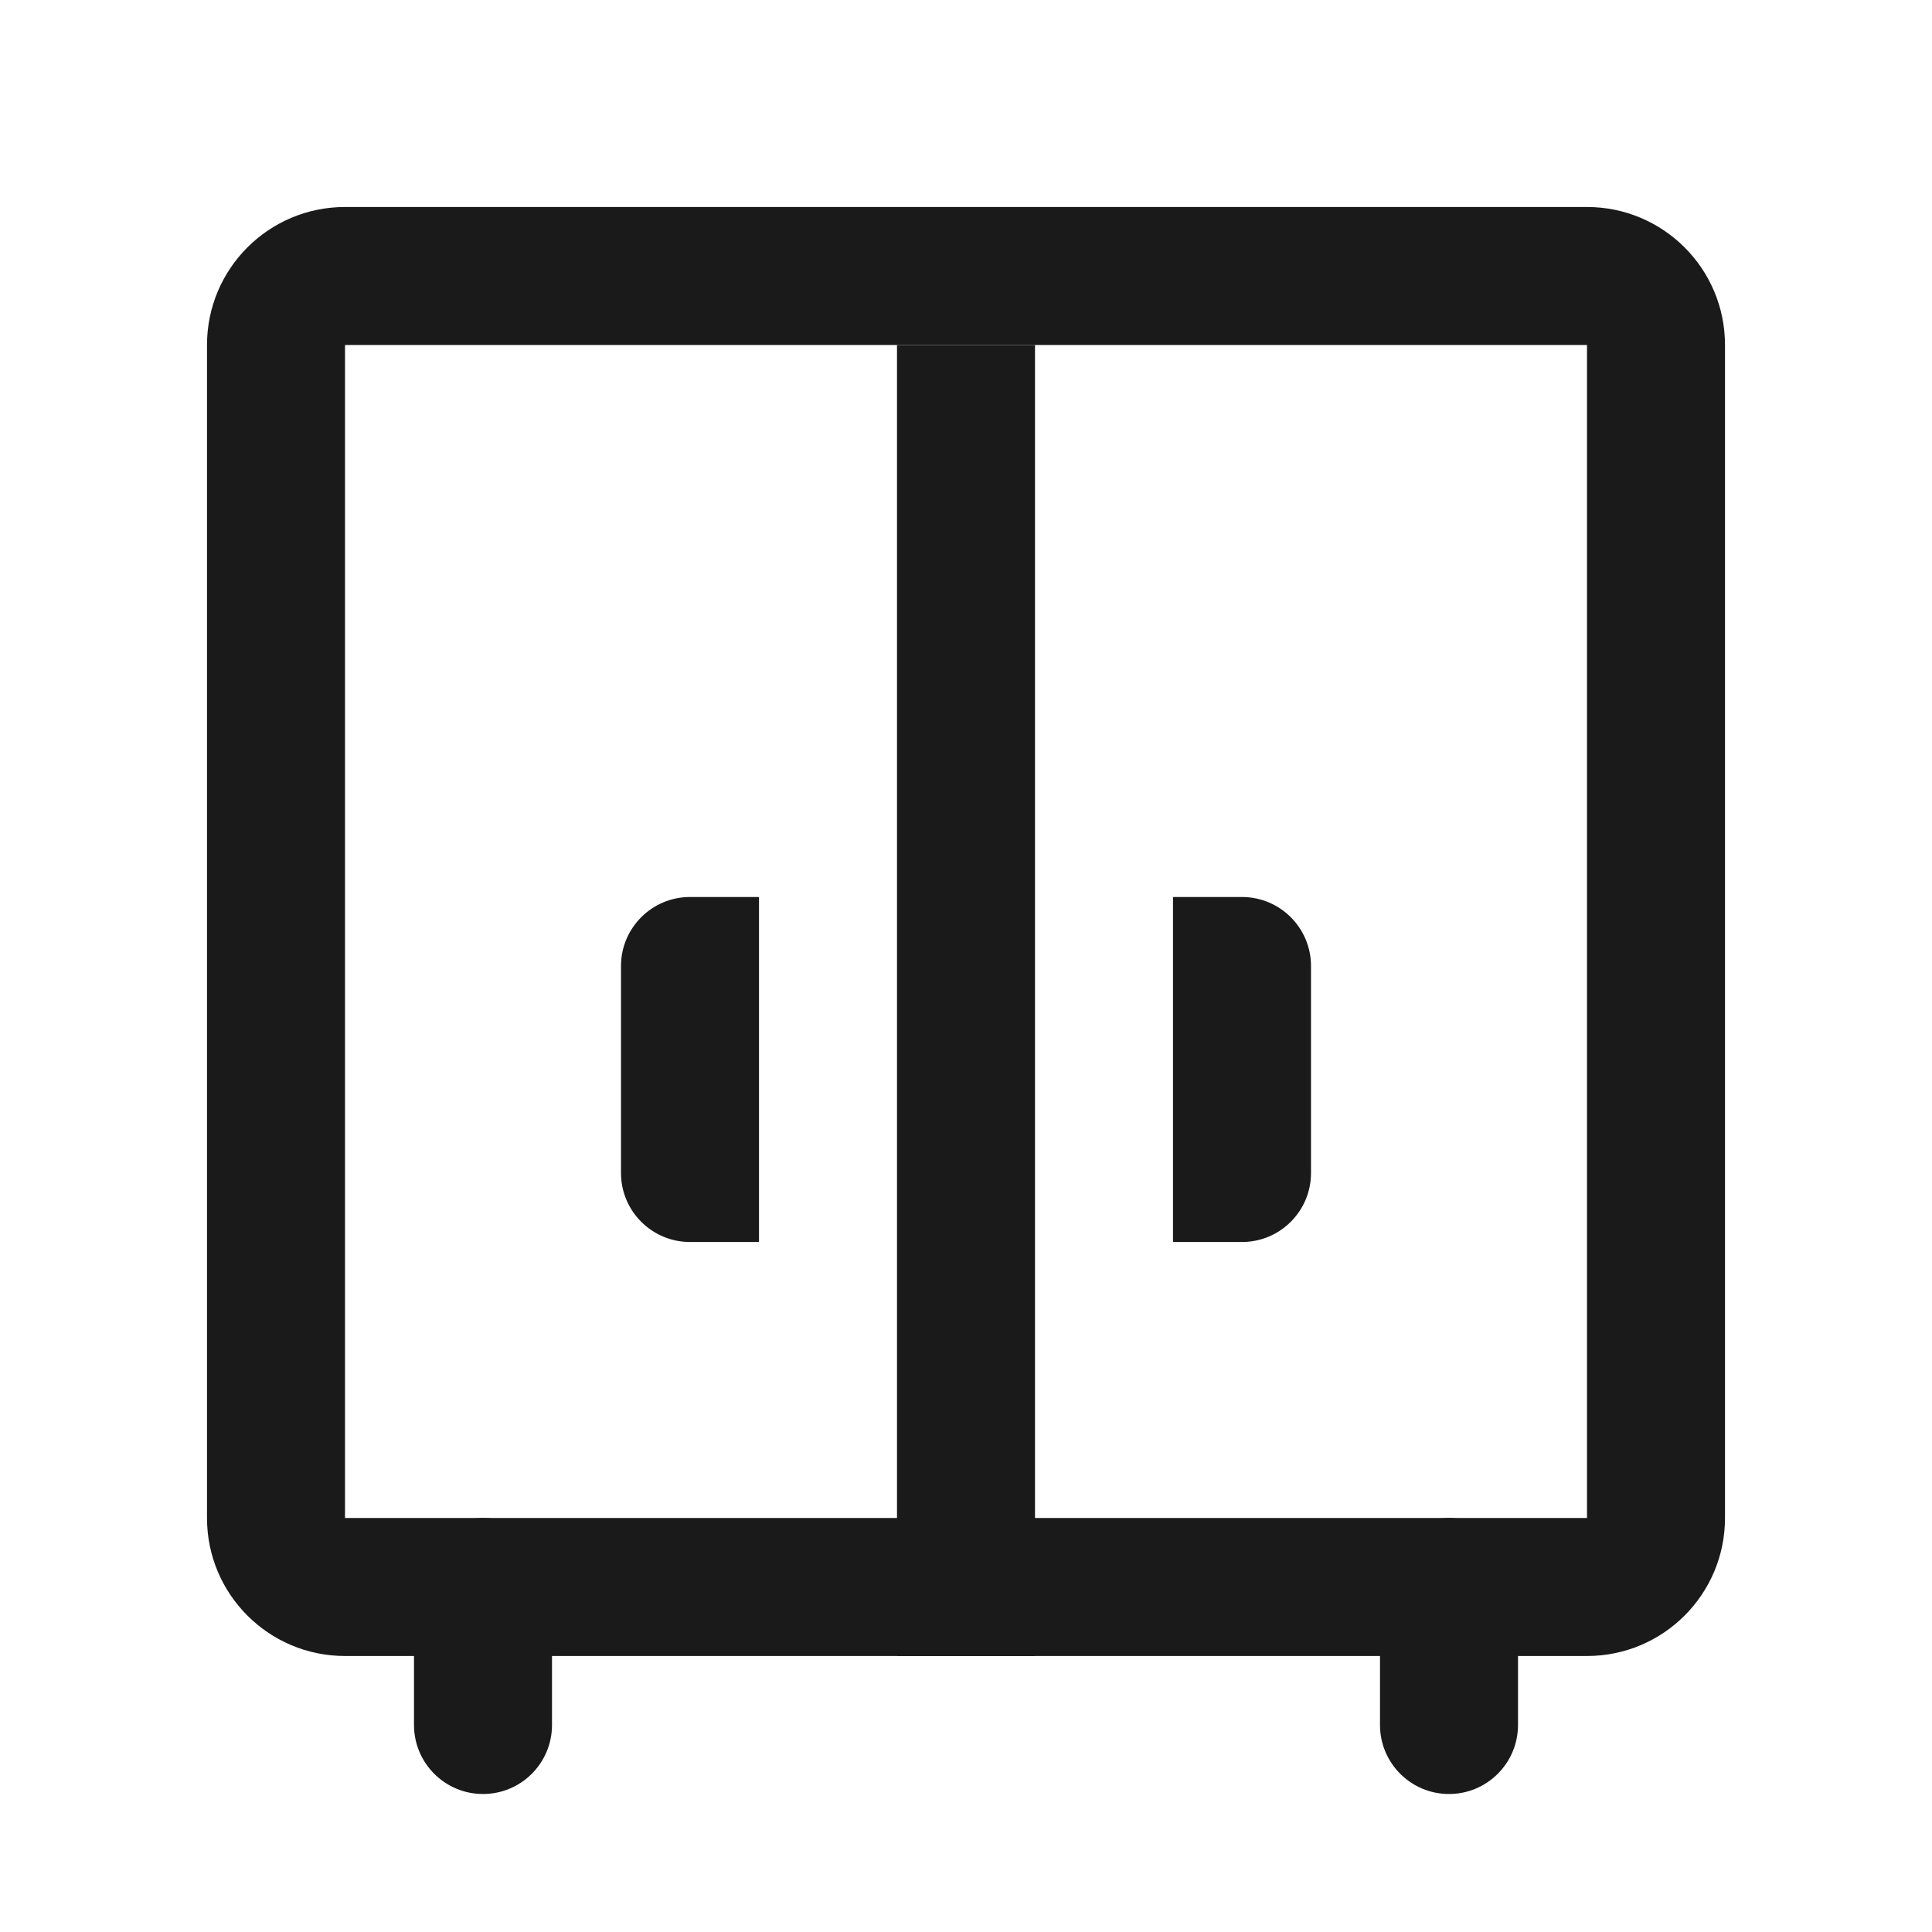
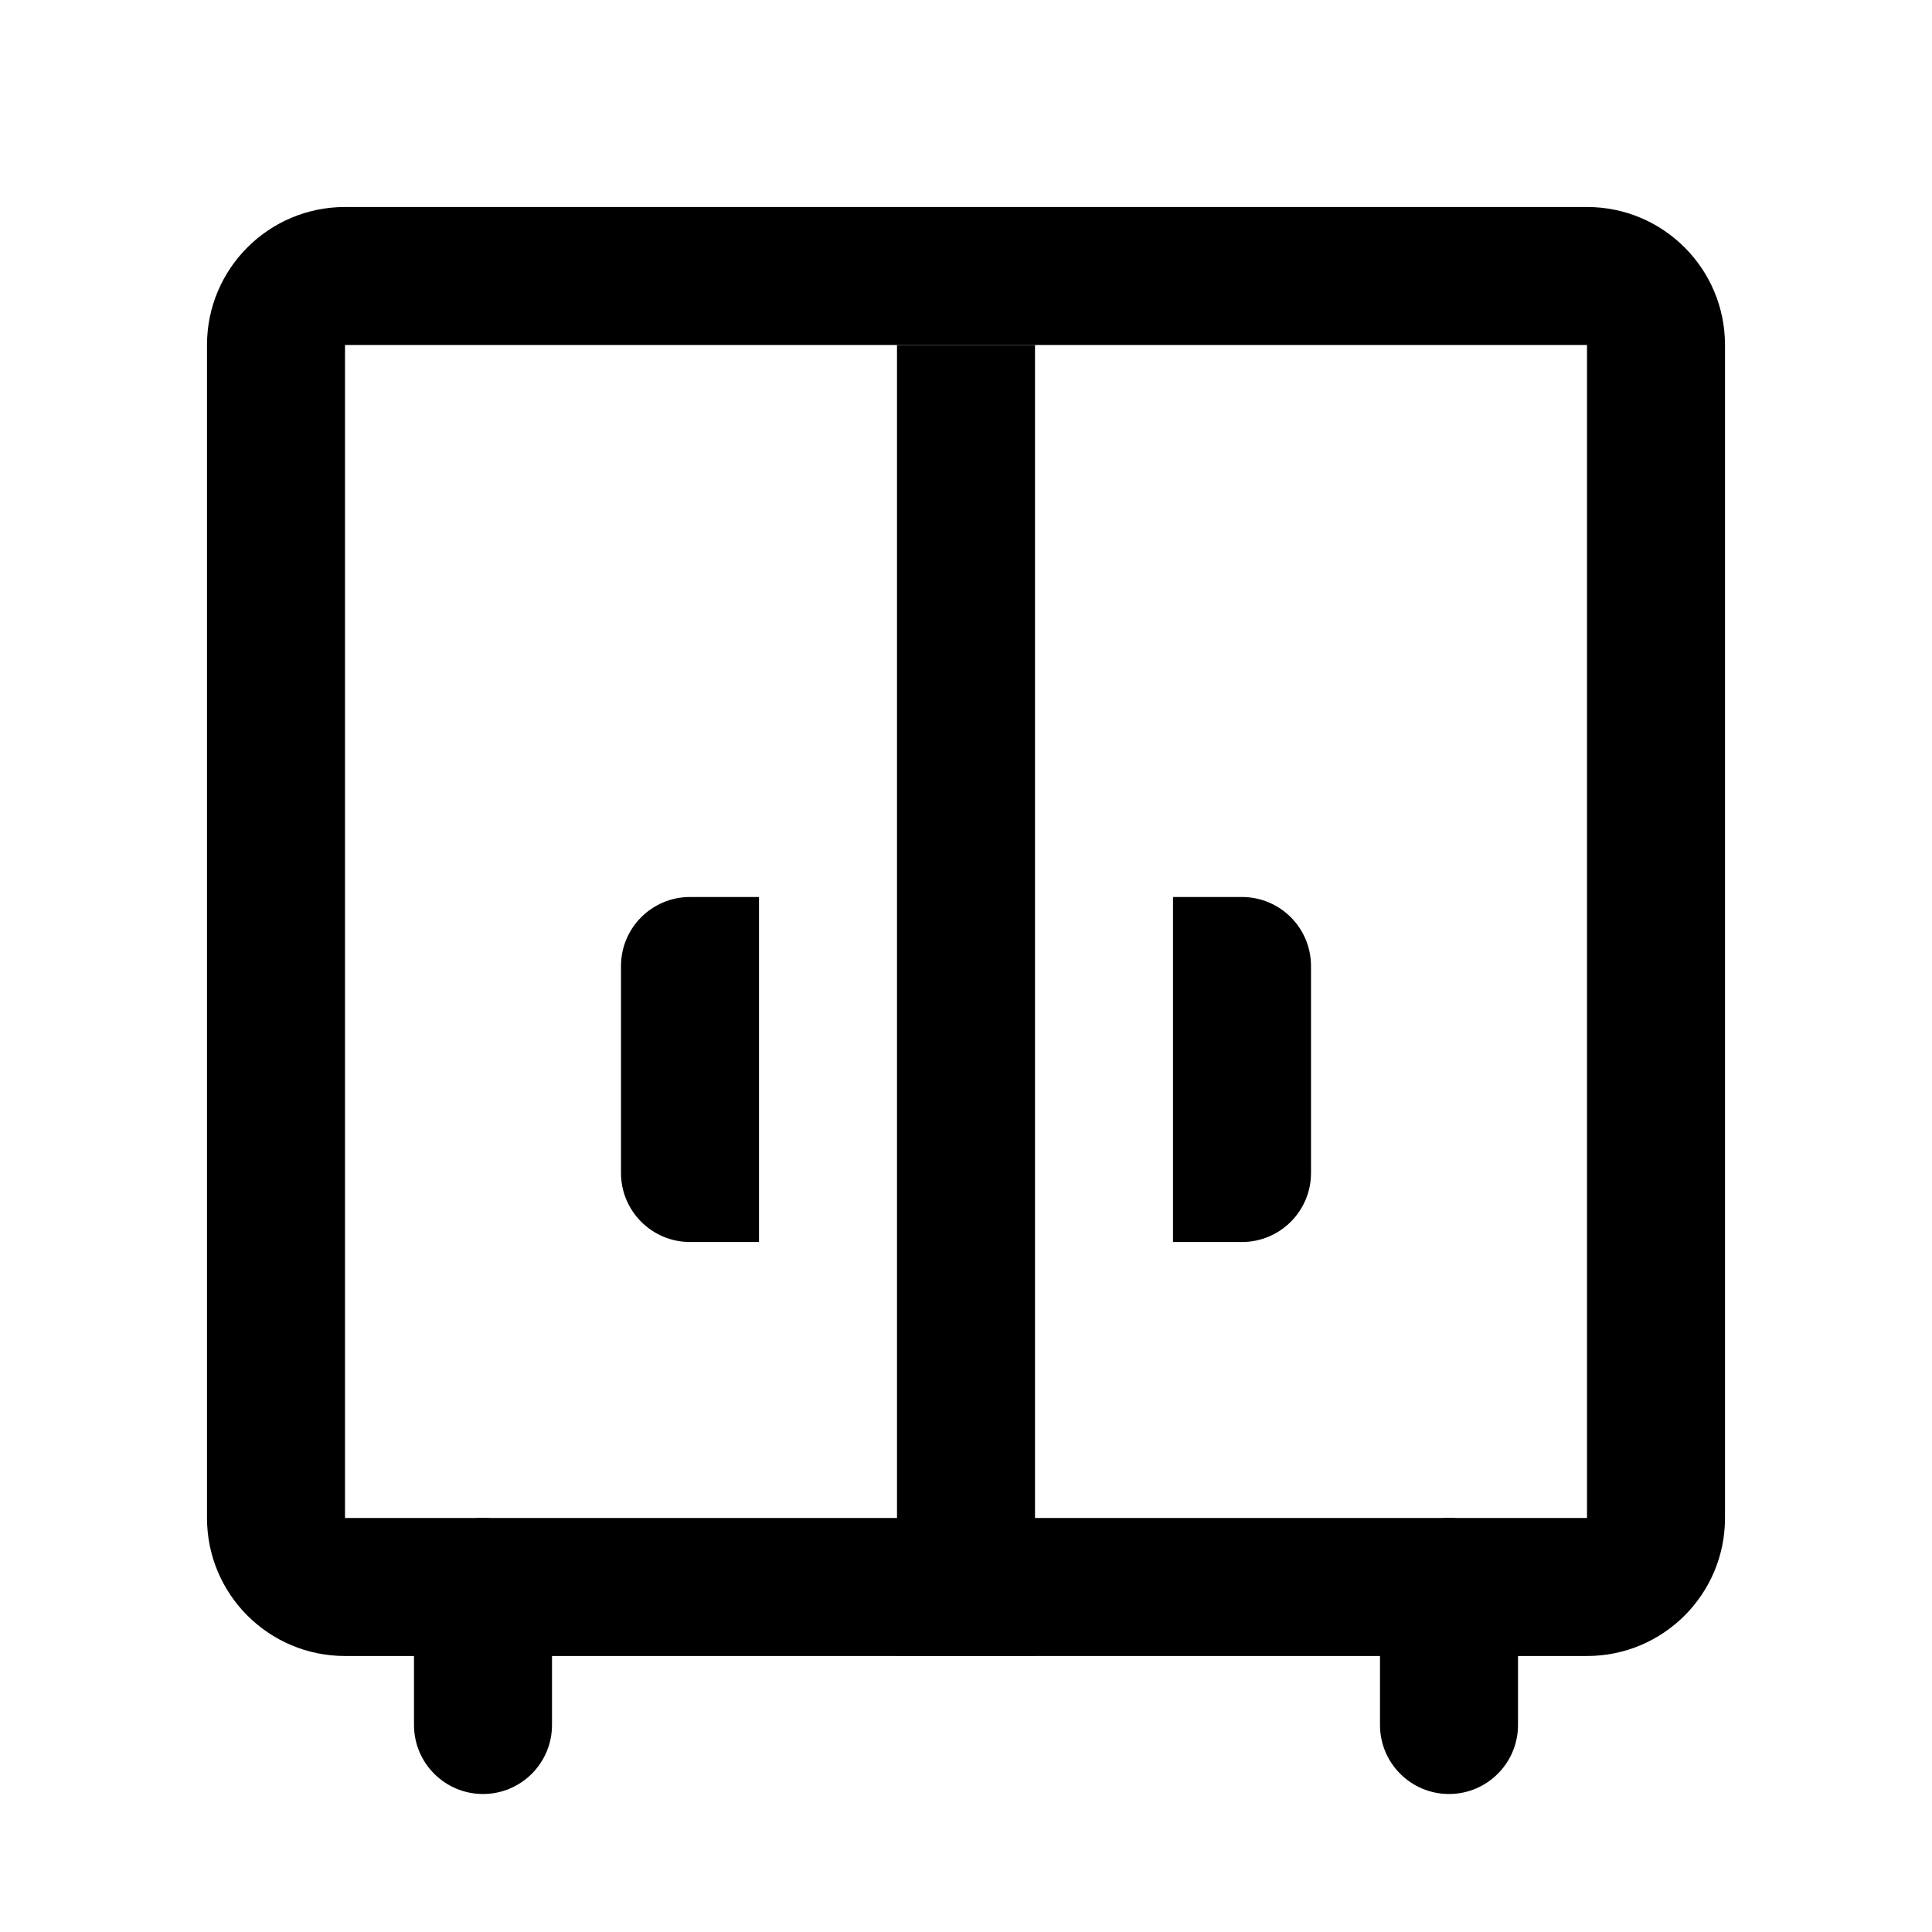
<svg xmlns="http://www.w3.org/2000/svg" width="28" height="28" viewBox="0 0 28 28" fill="none">
  <path d="M0 4C0 1.791 1.791 0 4 0H24C26.209 0 28 1.791 28 4V24C28 26.209 26.209 28 24 28H4C1.791 28 0 26.209 0 24V4Z" fill="none" />
-   <path d="M6 23C6 22.448 6.448 22 7 22C7.552 22 8 22.448 8 23V25C8 25.552 7.552 26 7 26C6.448 26 6 25.552 6 25V23Z" fill="#1A1A1A" />
-   <path d="M20 23C20 22.448 20.448 22 21 22C21.552 22 22 22.448 22 23V25C22 25.552 21.552 26 21 26C20.448 26 20 25.552 20 25V23Z" fill="#1A1A1A" />
-   <path fill-rule="evenodd" clip-rule="evenodd" d="M23 5H5L5 22H23V5ZM5 3C3.895 3 3 3.895 3 5V22C3 23.105 3.895 24 5 24H23C24.105 24 25 23.105 25 22V5C25 3.895 24.105 3 23 3H5Z" fill="#1A1A1A" />
-   <path d="M13 5H15V24H13V5Z" fill="#1A1A1A" />
-   <path d="M17 13H18C18.552 13 19 13.448 19 14V17C19 17.552 18.552 18 18 18H17V13Z" fill="#1A1A1A" />
-   <path d="M11 13H10C9.448 13 9 13.448 9 14V17C9 17.552 9.448 18 10 18H11V13Z" fill="#1A1A1A" />
+   <path d="M6 23C6 22.448 6.448 22 7 22C7.552 22 8 22.448 8 23V25C8 25.552 7.552 26 7 26C6.448 26 6 25.552 6 25V23Z" fill="currentColor" />
+   <path d="M20 23C20 22.448 20.448 22 21 22C21.552 22 22 22.448 22 23V25C22 25.552 21.552 26 21 26C20.448 26 20 25.552 20 25V23Z" fill="currentColor" />
+   <path fill-rule="evenodd" clip-rule="evenodd" d="M23 5H5L5 22H23V5ZM5 3C3.895 3 3 3.895 3 5V22C3 23.105 3.895 24 5 24H23C24.105 24 25 23.105 25 22V5C25 3.895 24.105 3 23 3H5Z" fill="currentColor" />
+   <path d="M13 5H15V24H13V5Z" fill="currentColor" />
+   <path d="M17 13H18C18.552 13 19 13.448 19 14V17C19 17.552 18.552 18 18 18H17V13Z" fill="currentColor" />
+   <path d="M11 13H10C9.448 13 9 13.448 9 14V17C9 17.552 9.448 18 10 18H11V13Z" fill="currentColor" />
</svg>
